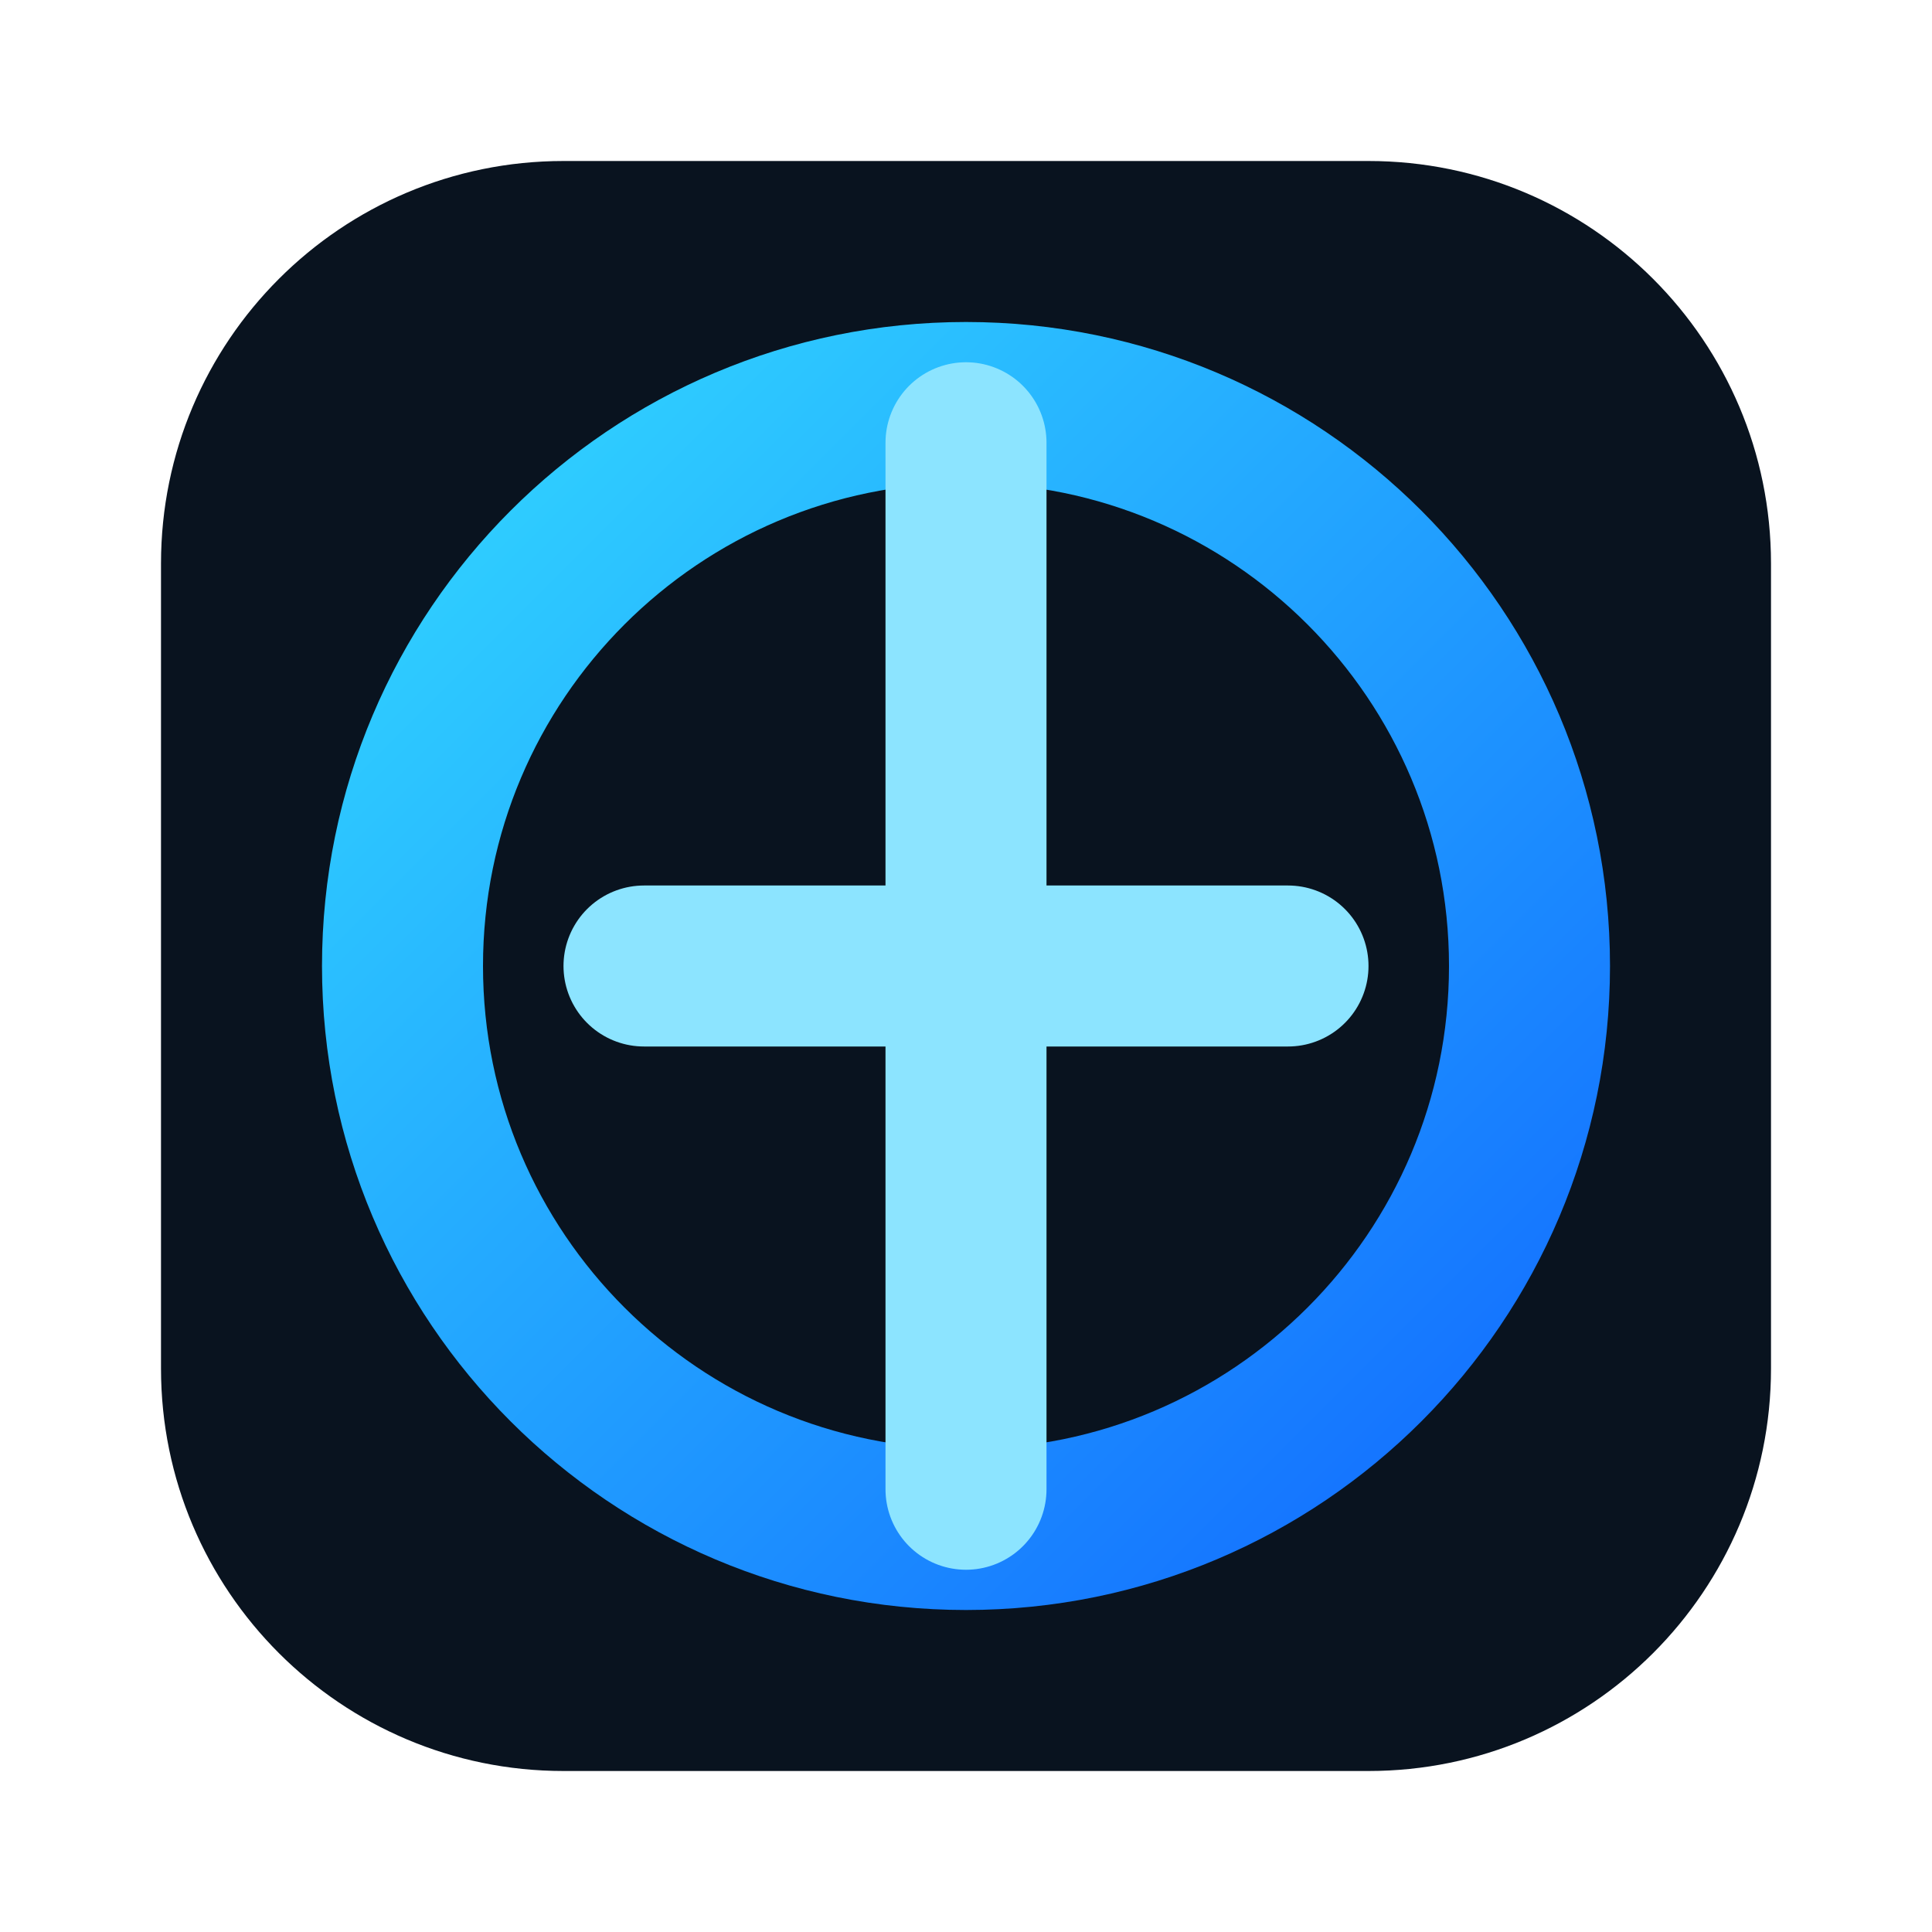
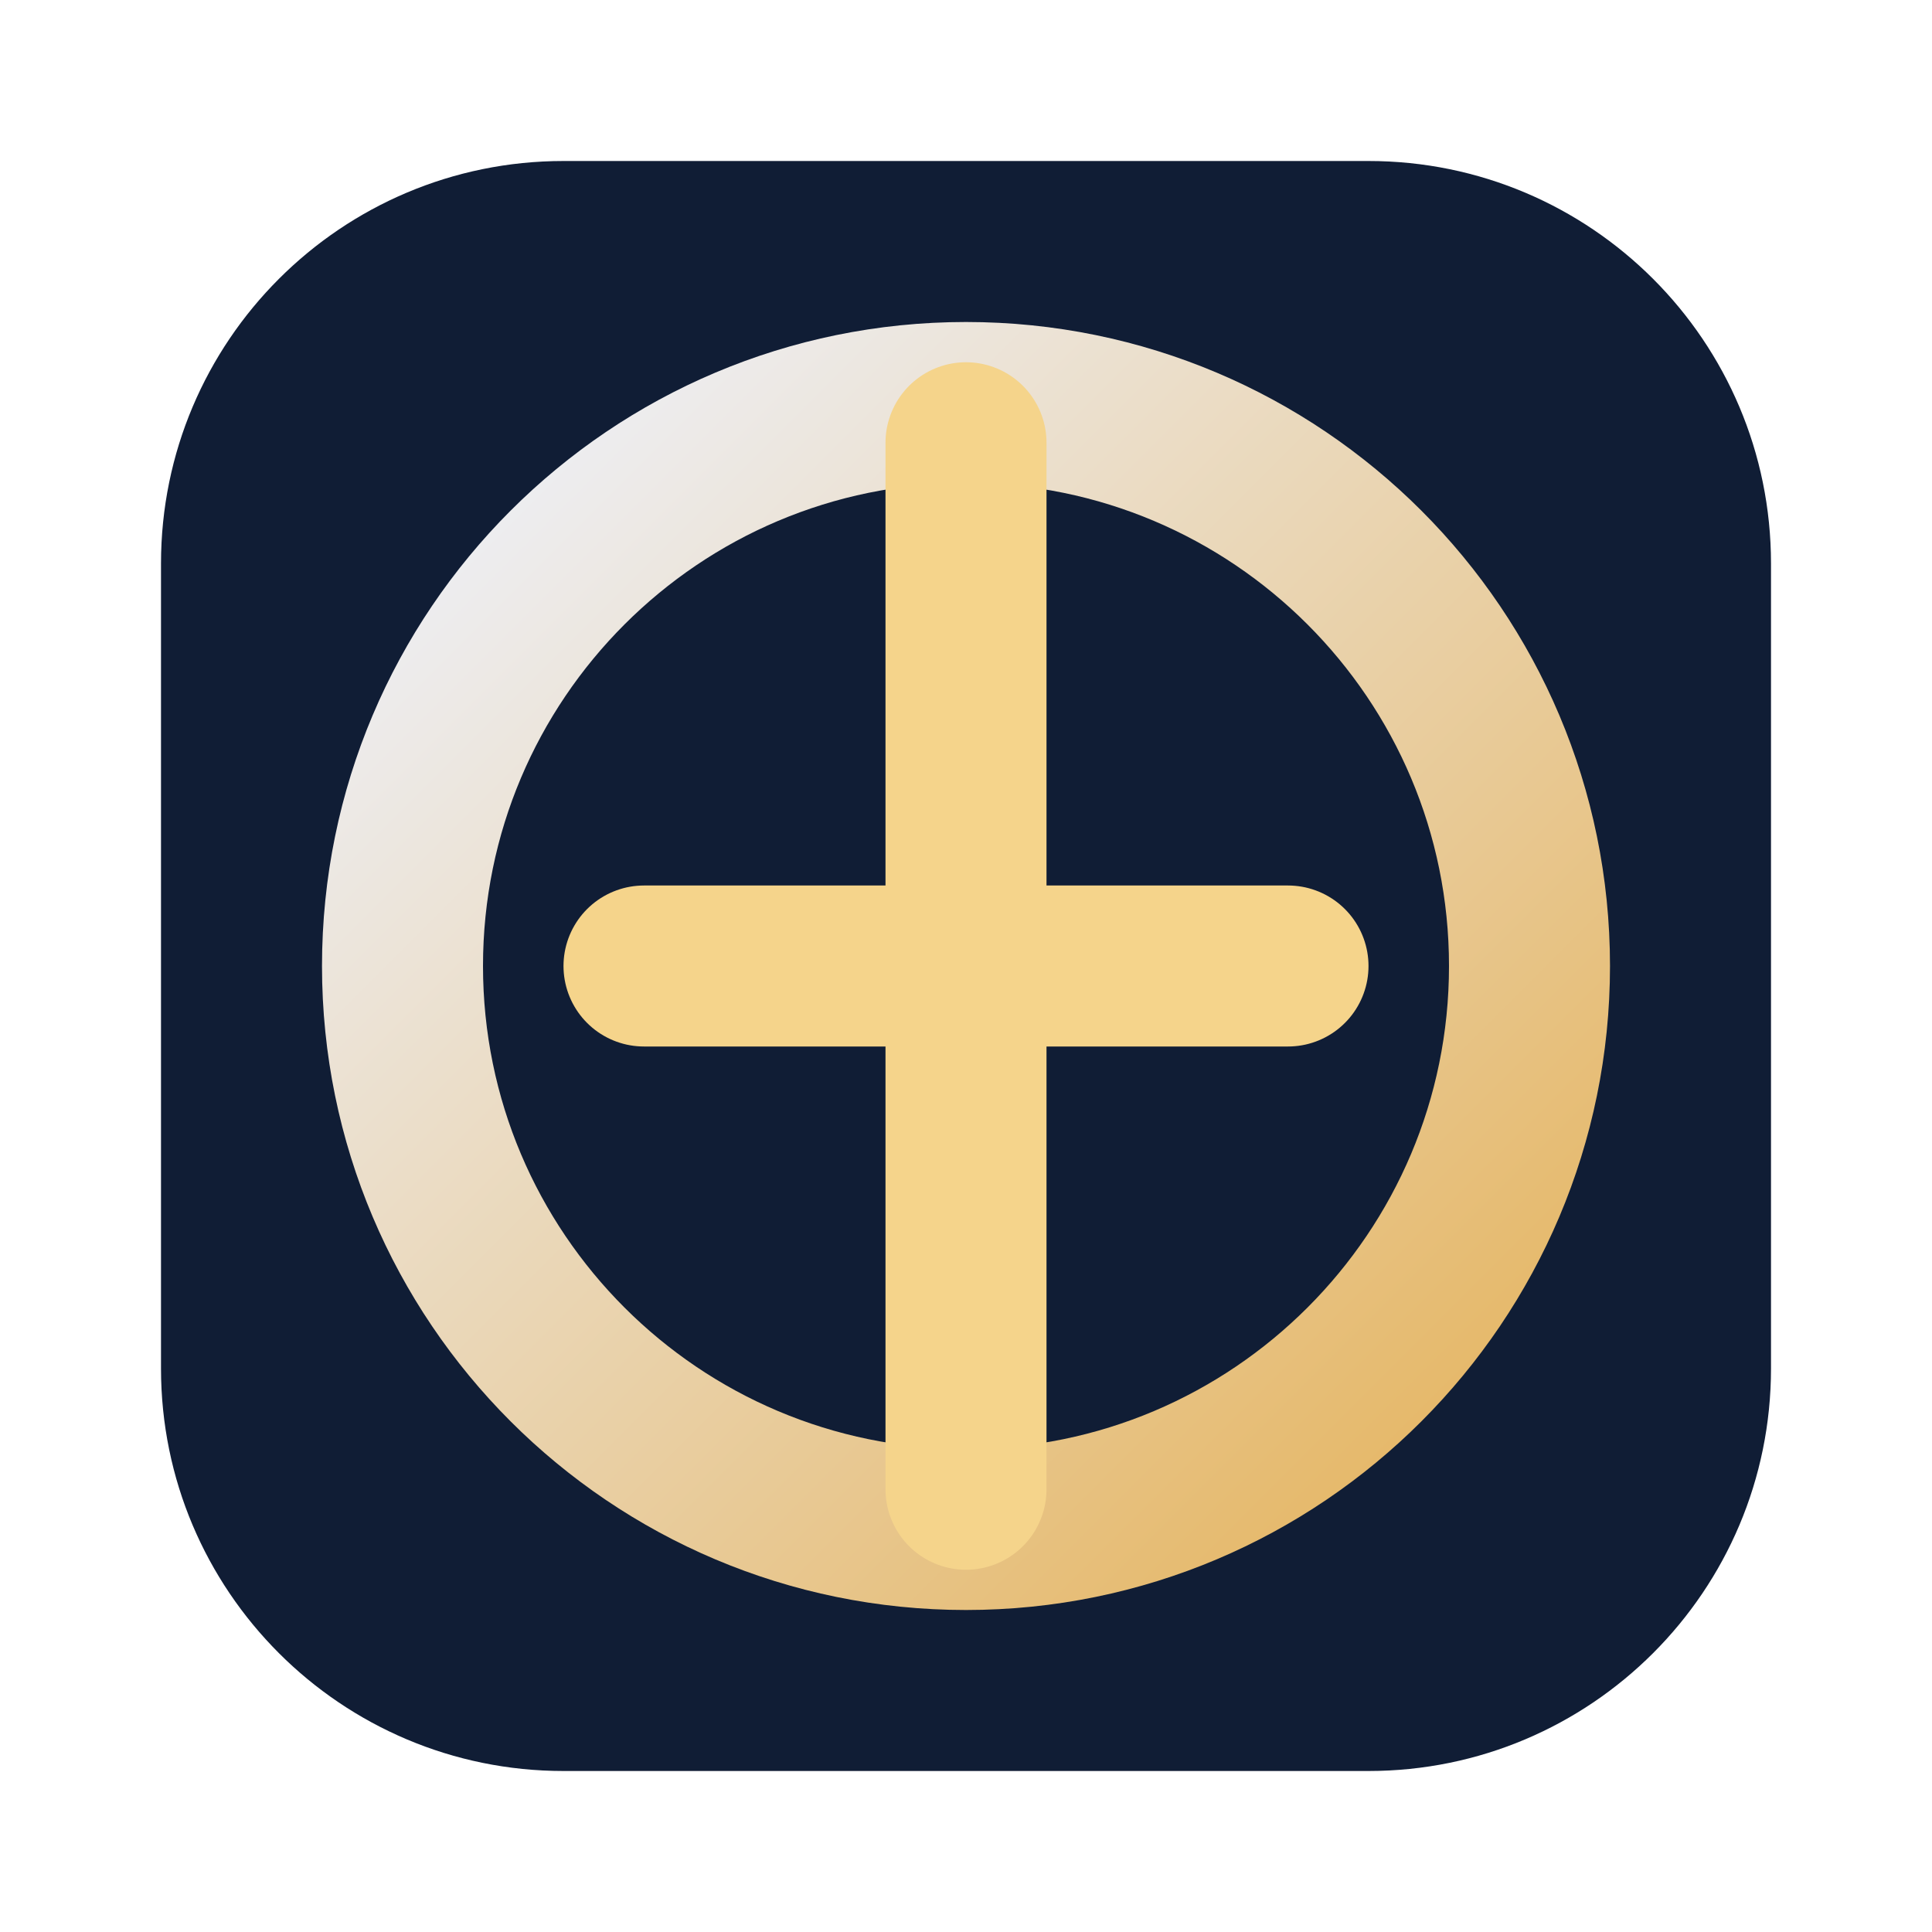
<svg xmlns="http://www.w3.org/2000/svg" viewBox="0 0 24 24" role="img" aria-label="Ion Core Energy icon">
  <defs>
    <linearGradient id="ioncore-grad" x1="0" y1="0" x2="1" y2="1">
-       <stop offset="0%" stop-color="#31d6ff" />
-       <stop offset="100%" stop-color="#126bff" />
+       <stop offset="0%" stop-color="#eef3ff" />
+       <stop offset="100%" stop-color="#e5b35c" />
    </linearGradient>
  </defs>
-   <rect x="2" y="2" width="20" height="20" rx="5" fill="#09131f" />
+   <rect x="2" y="2" width="20" height="20" rx="5" fill="#101d35" />
  <circle cx="12" cy="12" r="7" fill="none" stroke="url(#ioncore-grad)" stroke-width="2" />
-   <path d="M12 5.5v13" stroke="#8ce4ff" stroke-width="2" stroke-linecap="round" />
-   <path d="M8 12h8" stroke="#8ce4ff" stroke-width="2" stroke-linecap="round" />
+   <path d="M12 5.5v13" stroke="#f5d48b" stroke-width="2" stroke-linecap="round" />
+   <path d="M8 12h8" stroke="#f5d48b" stroke-width="2" stroke-linecap="round" />
</svg>
